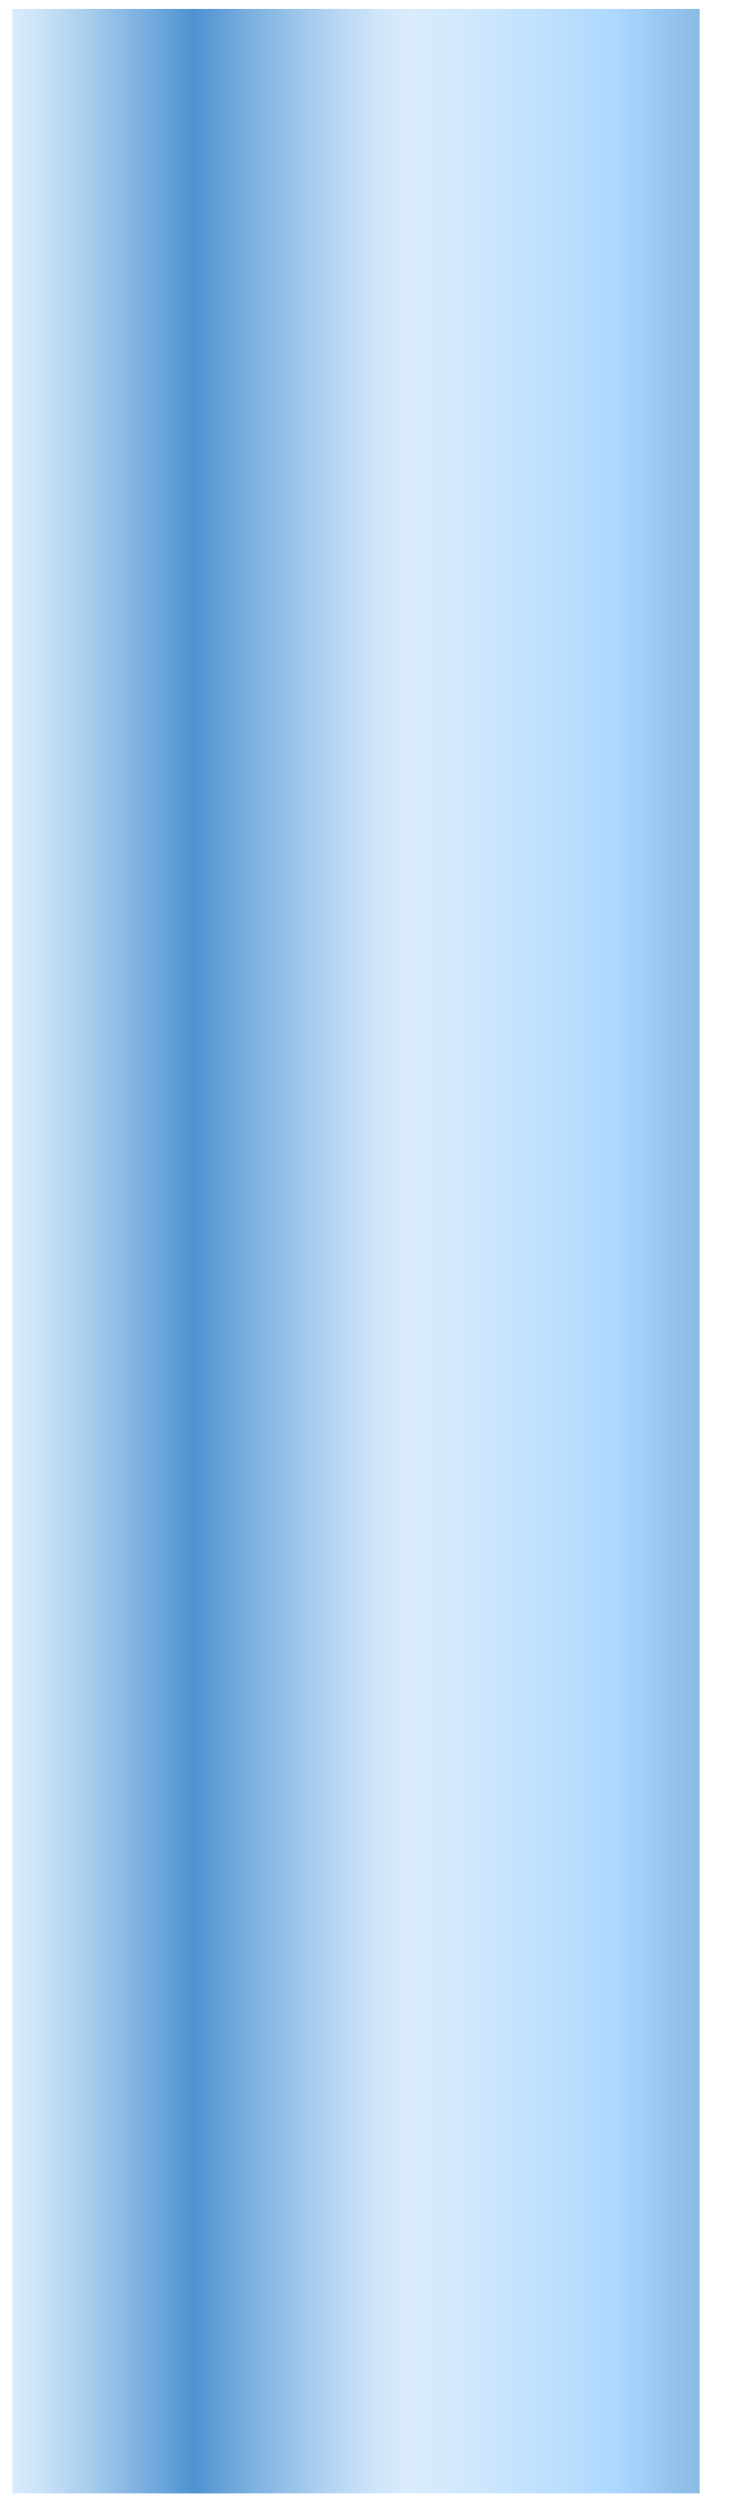
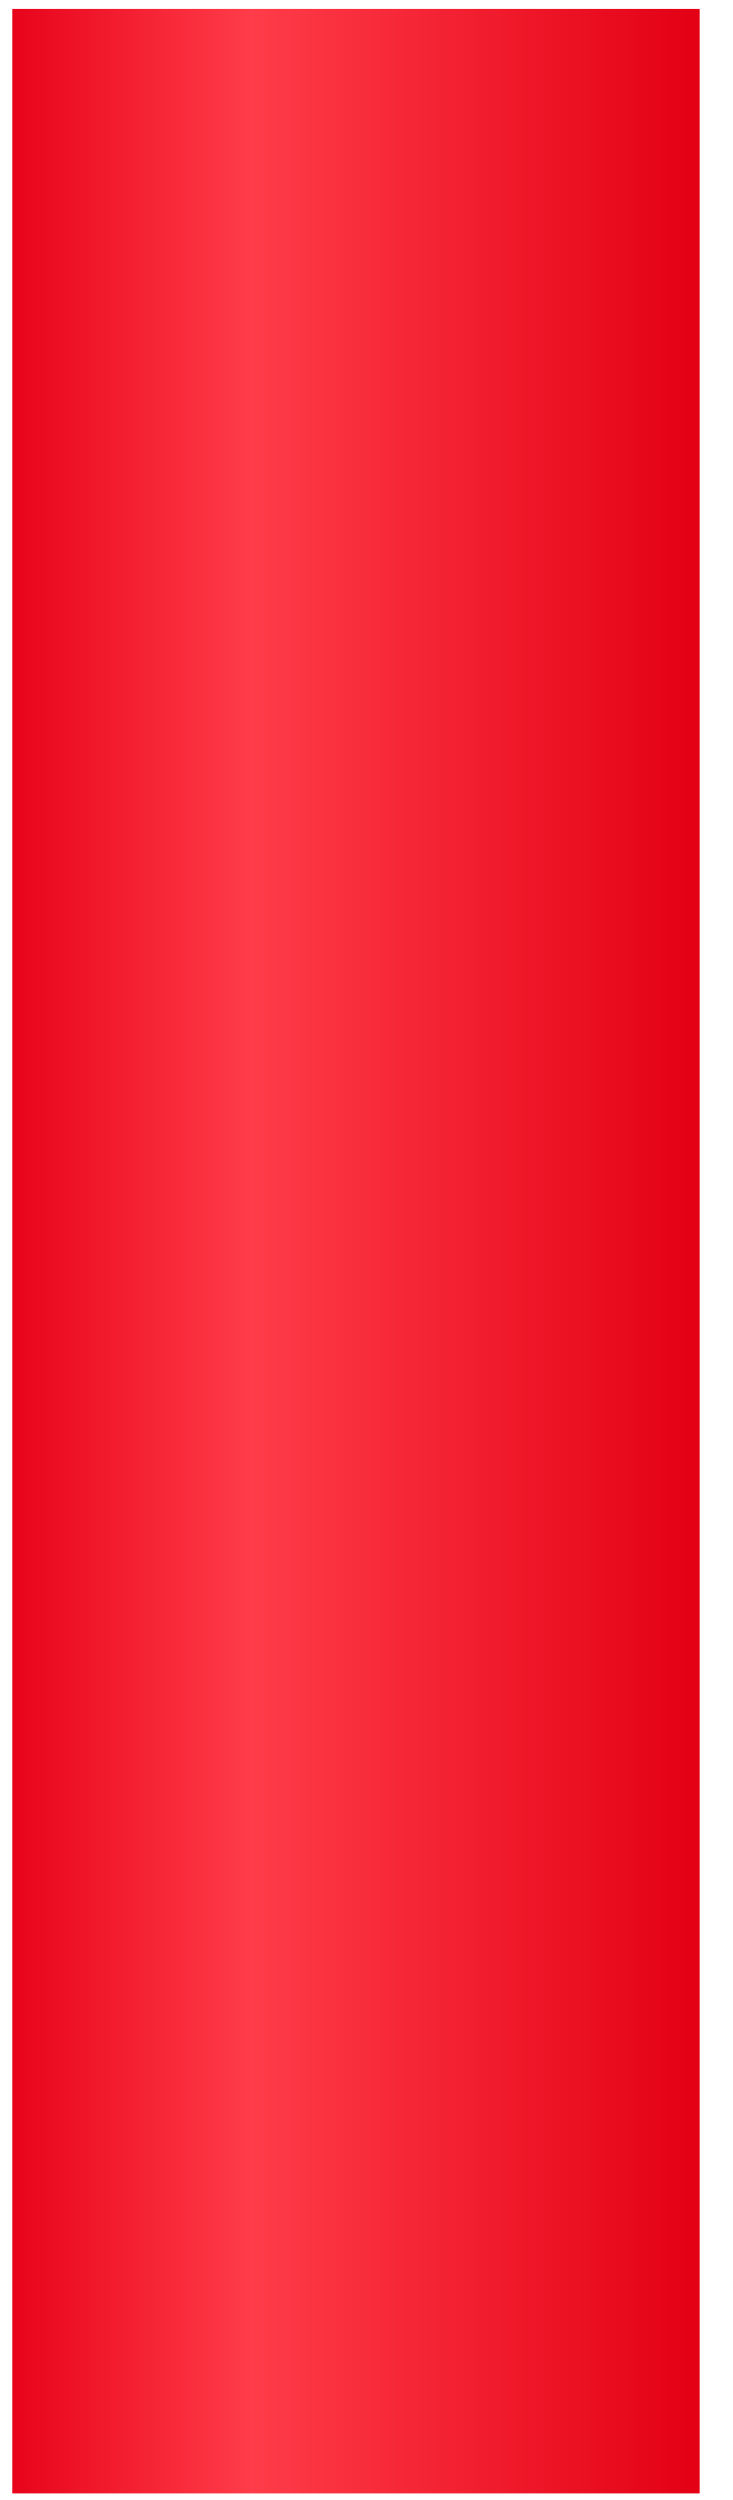
<svg xmlns="http://www.w3.org/2000/svg" width="17" height="58" viewBox="0 0 17 58" fill="none">
  <path d="M16.232 0.207H0.285V57.847H16.232V0.207Z" fill="url(#paint0_linear)" />
  <defs>
-     <linearGradient id="paint0_linear" x1="0.287" y1="29.026" x2="16.233" y2="29.026" gradientUnits="userSpaceOnUse">
-       <stop stop-color="#DAECFC" />
-       <stop offset="0.041" stop-color="#CBE3F7" />
-       <stop offset="0.118" stop-color="#A4CAEC" />
-       <stop offset="0.225" stop-color="#66A2D9" />
-       <stop offset="0.264" stop-color="#4D92D1" />
-       <stop offset="0.359" stop-color="#82B4E1" />
-       <stop offset="0.456" stop-color="#B1D2F0" />
-       <stop offset="0.531" stop-color="#CFE5F9" />
-       <stop offset="0.573" stop-color="#DAECFC" />
-       <stop offset="0.668" stop-color="#D0E8FD" />
-       <stop offset="0.828" stop-color="#B6DCFE" />
-       <stop offset="0.876" stop-color="#ADD8FF" />
-       <stop offset="1" stop-color="#8AB9E6" />
+     <linearGradient id="paint0_linear" x1="0" y1="17.5" x2="16" y2="17.5" gradientUnits="userSpaceOnUse">
+       <stop stop-color="#E70118" />
+       <stop offset="0.365" stop-color="#FF3C49" />
+       <stop offset="1" stop-color="#E40115" />
    </linearGradient>
  </defs>
</svg>
